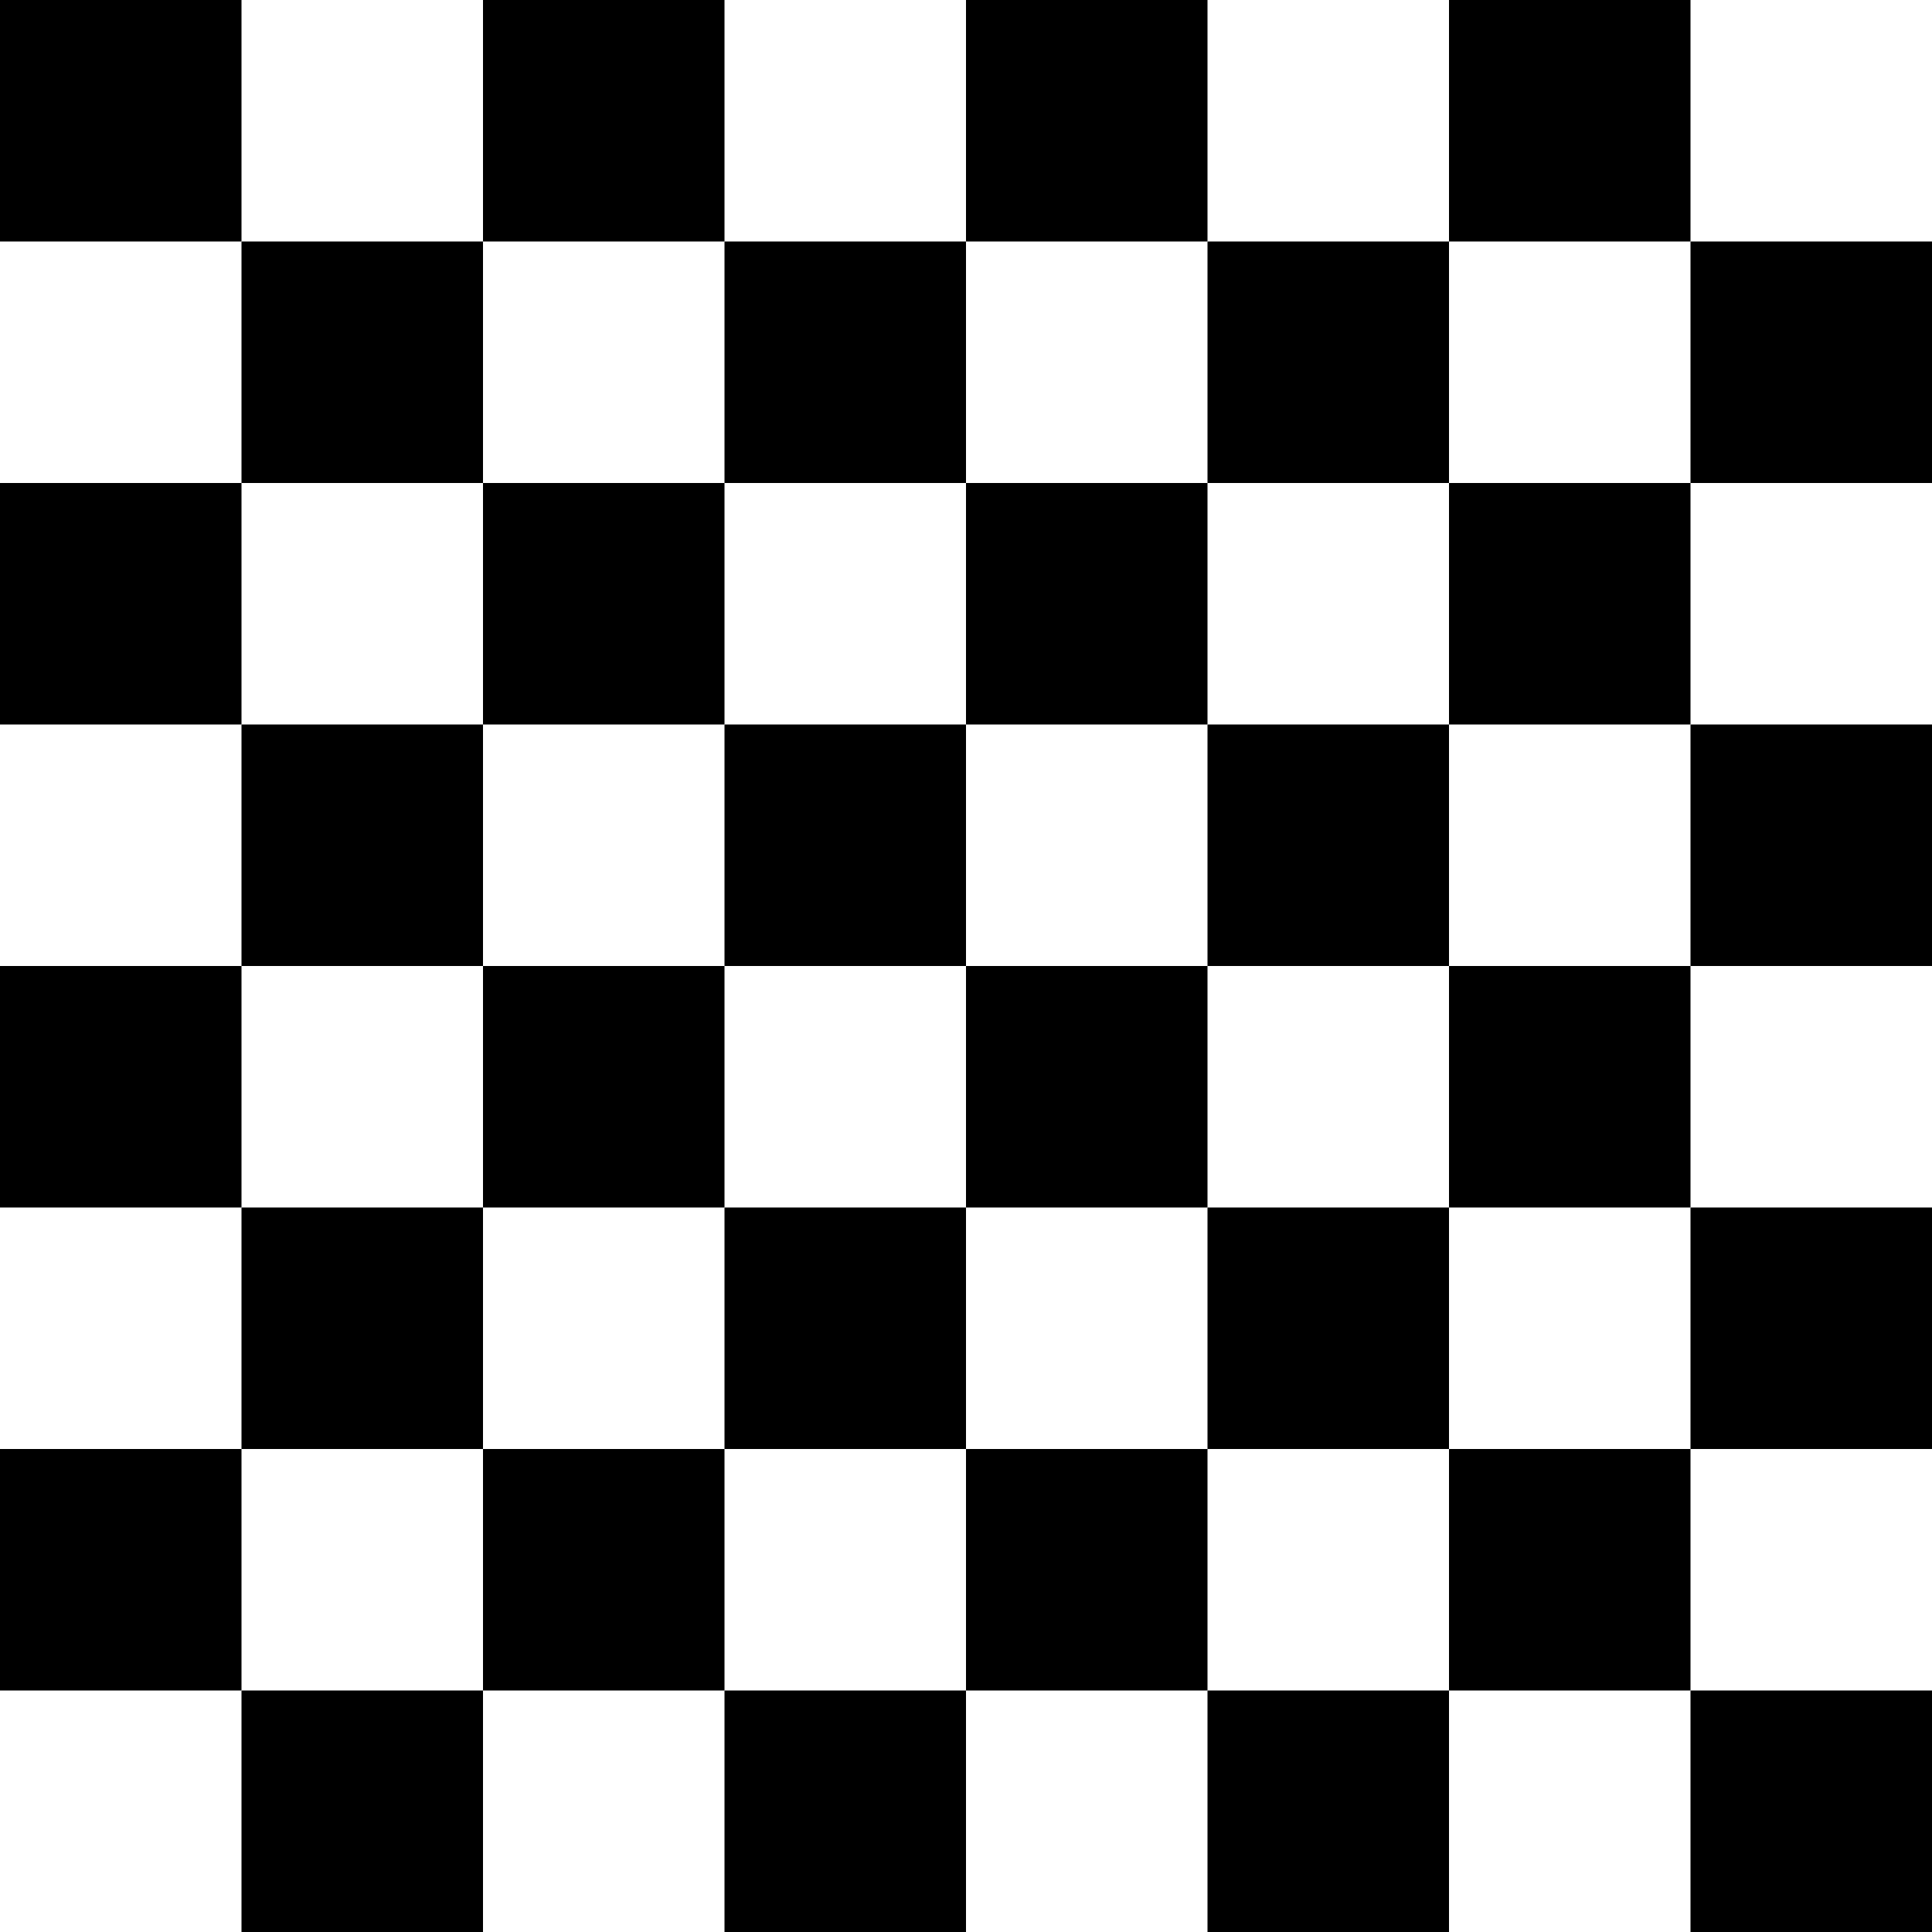
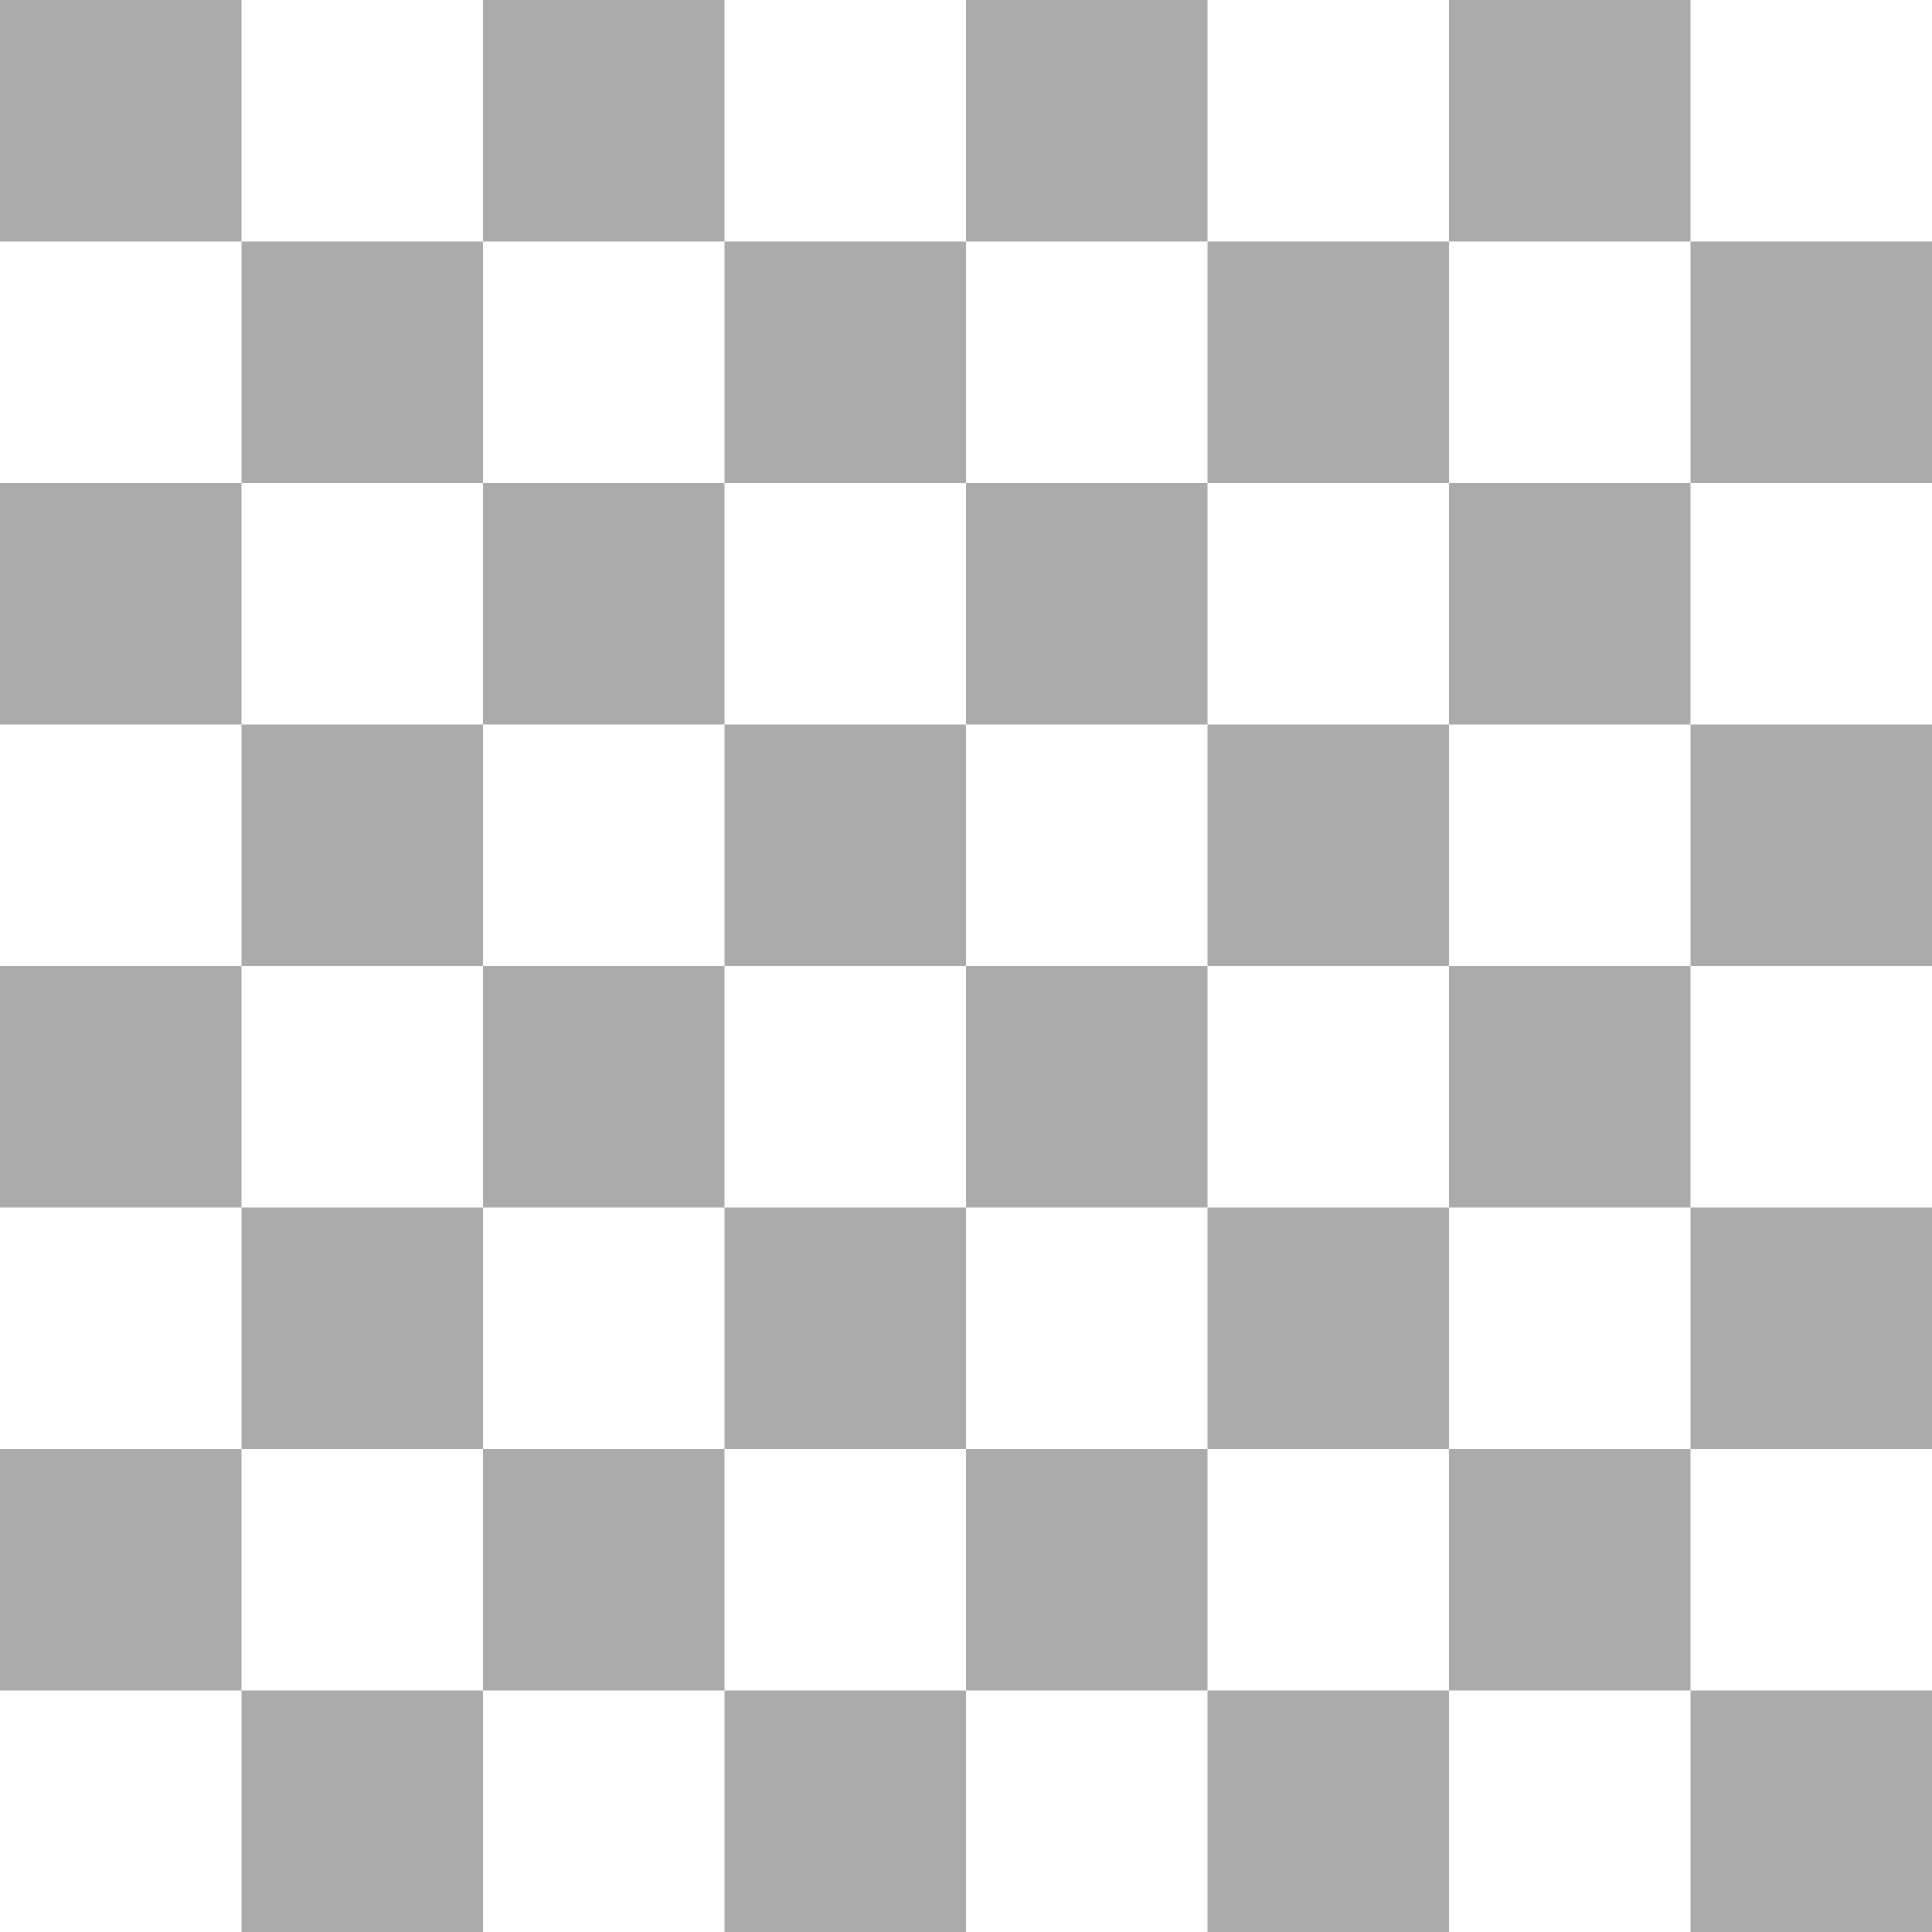
- <svg xmlns="http://www.w3.org/2000/svg" id="a" style="filter: invert(1)!important; opacity:100%!important;" viewBox="0 0 8 8">
+ <svg xmlns="http://www.w3.org/2000/svg" id="a" style="filter: invert(1)!important; opacity:33%!important;" viewBox="0 0 8 8">
  <rect x="0" y="0" width="1" height="1" />
  <rect x="1" y="1" width="1" height="1" />
  <rect x="2" width="1" height="1" />
  <rect x="3" y="1" width="1" height="1" />
  <rect x="0" y="2" width="1" height="1" />
  <rect x="1" y="3" width="1" height="1" />
  <rect x="2" y="2" width="1" height="1" />
  <rect x="3" y="3" width="1" height="1" />
  <rect x="4" y="0" width="1" height="1" />
  <rect x="5" y="1" width="1" height="1" />
  <rect x="6" width="1" height="1" />
  <rect x="7" y="1" width="1" height="1" />
  <rect x="4" y="2" width="1" height="1" />
  <rect x="5" y="3" width="1" height="1" />
  <rect x="6" y="2" width="1" height="1" />
  <rect x="7" y="3" width="1" height="1" />
  <rect x="0" y="4" width="1" height="1" />
  <rect x="1" y="5" width="1" height="1" />
  <rect x="2" y="4" width="1" height="1" />
  <rect x="3" y="5" width="1" height="1" />
  <rect x="0" y="6" width="1" height="1" />
  <rect x="1" y="7" width="1" height="1" />
  <rect x="2" y="6" width="1" height="1" />
  <rect x="3" y="7" width="1" height="1" />
  <rect x="4" y="4" width="1" height="1" />
  <rect x="5" y="5" width="1" height="1" />
  <rect x="6" y="4" width="1" height="1" />
  <rect x="7" y="5" width="1" height="1" />
  <rect x="4" y="6" width="1" height="1" />
  <rect x="5" y="7" width="1" height="1" />
  <rect x="6" y="6" width="1" height="1" />
  <rect x="7" y="7" width="1" height="1" />
</svg>
